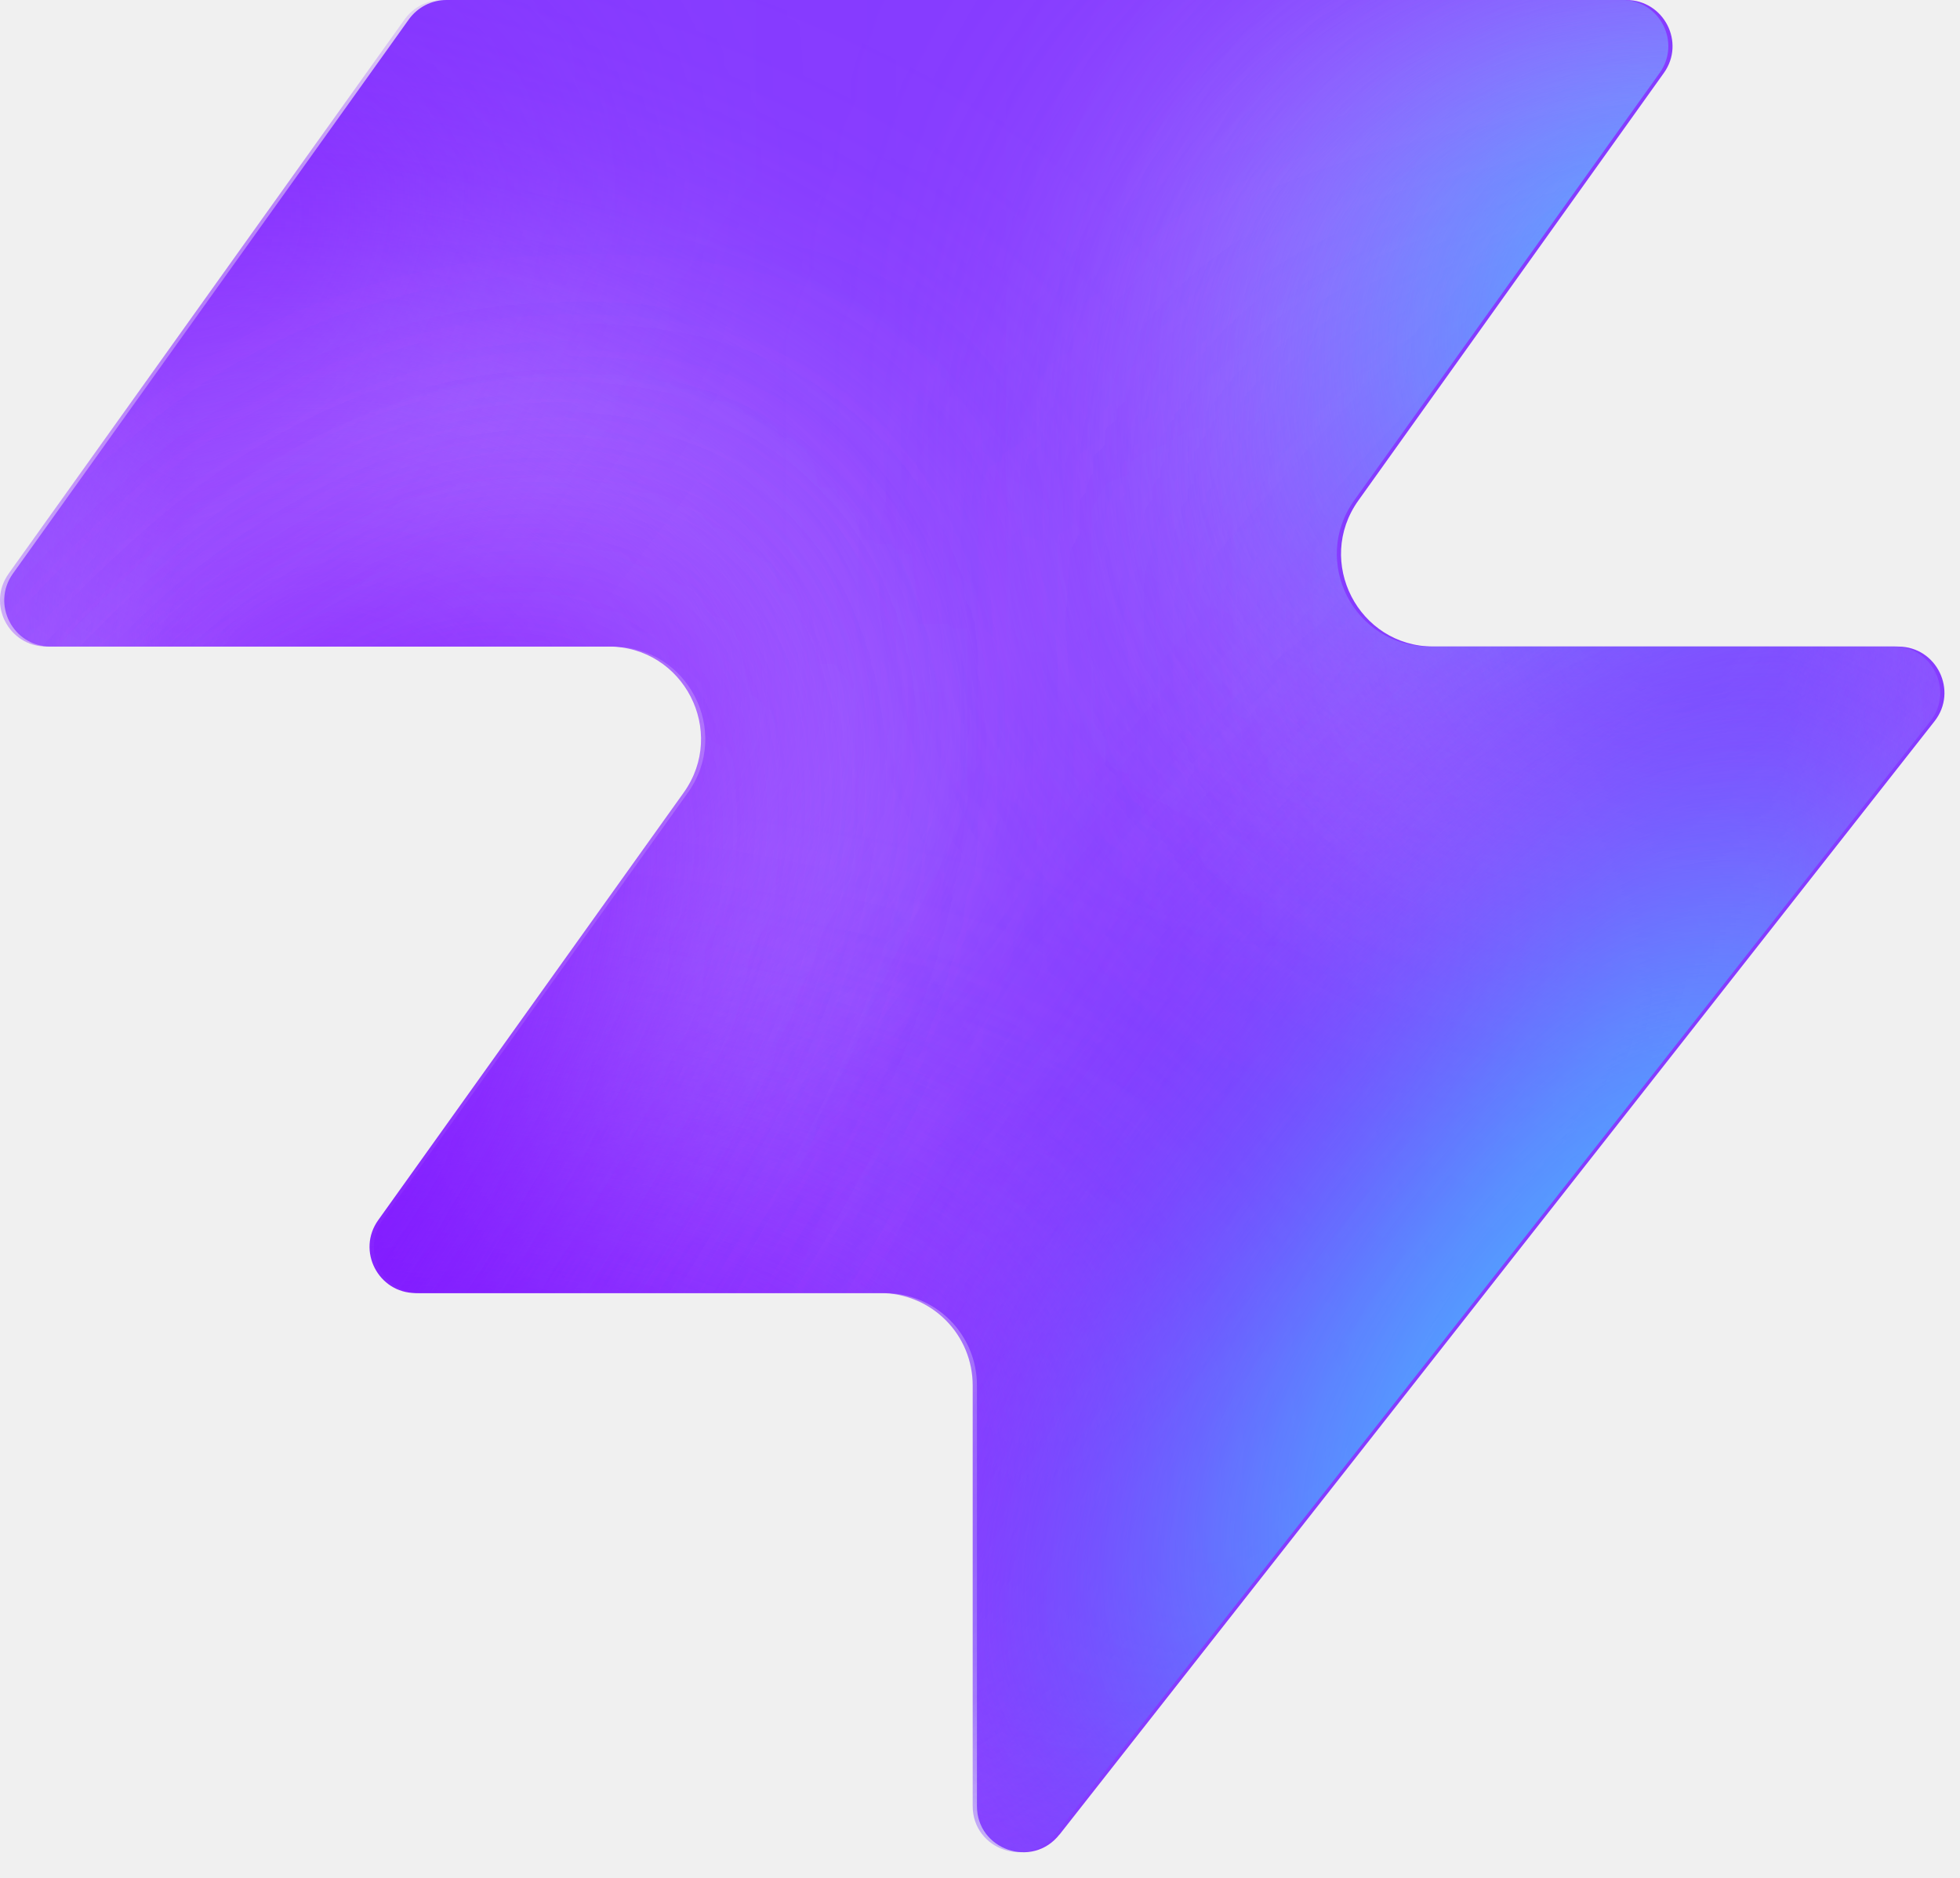
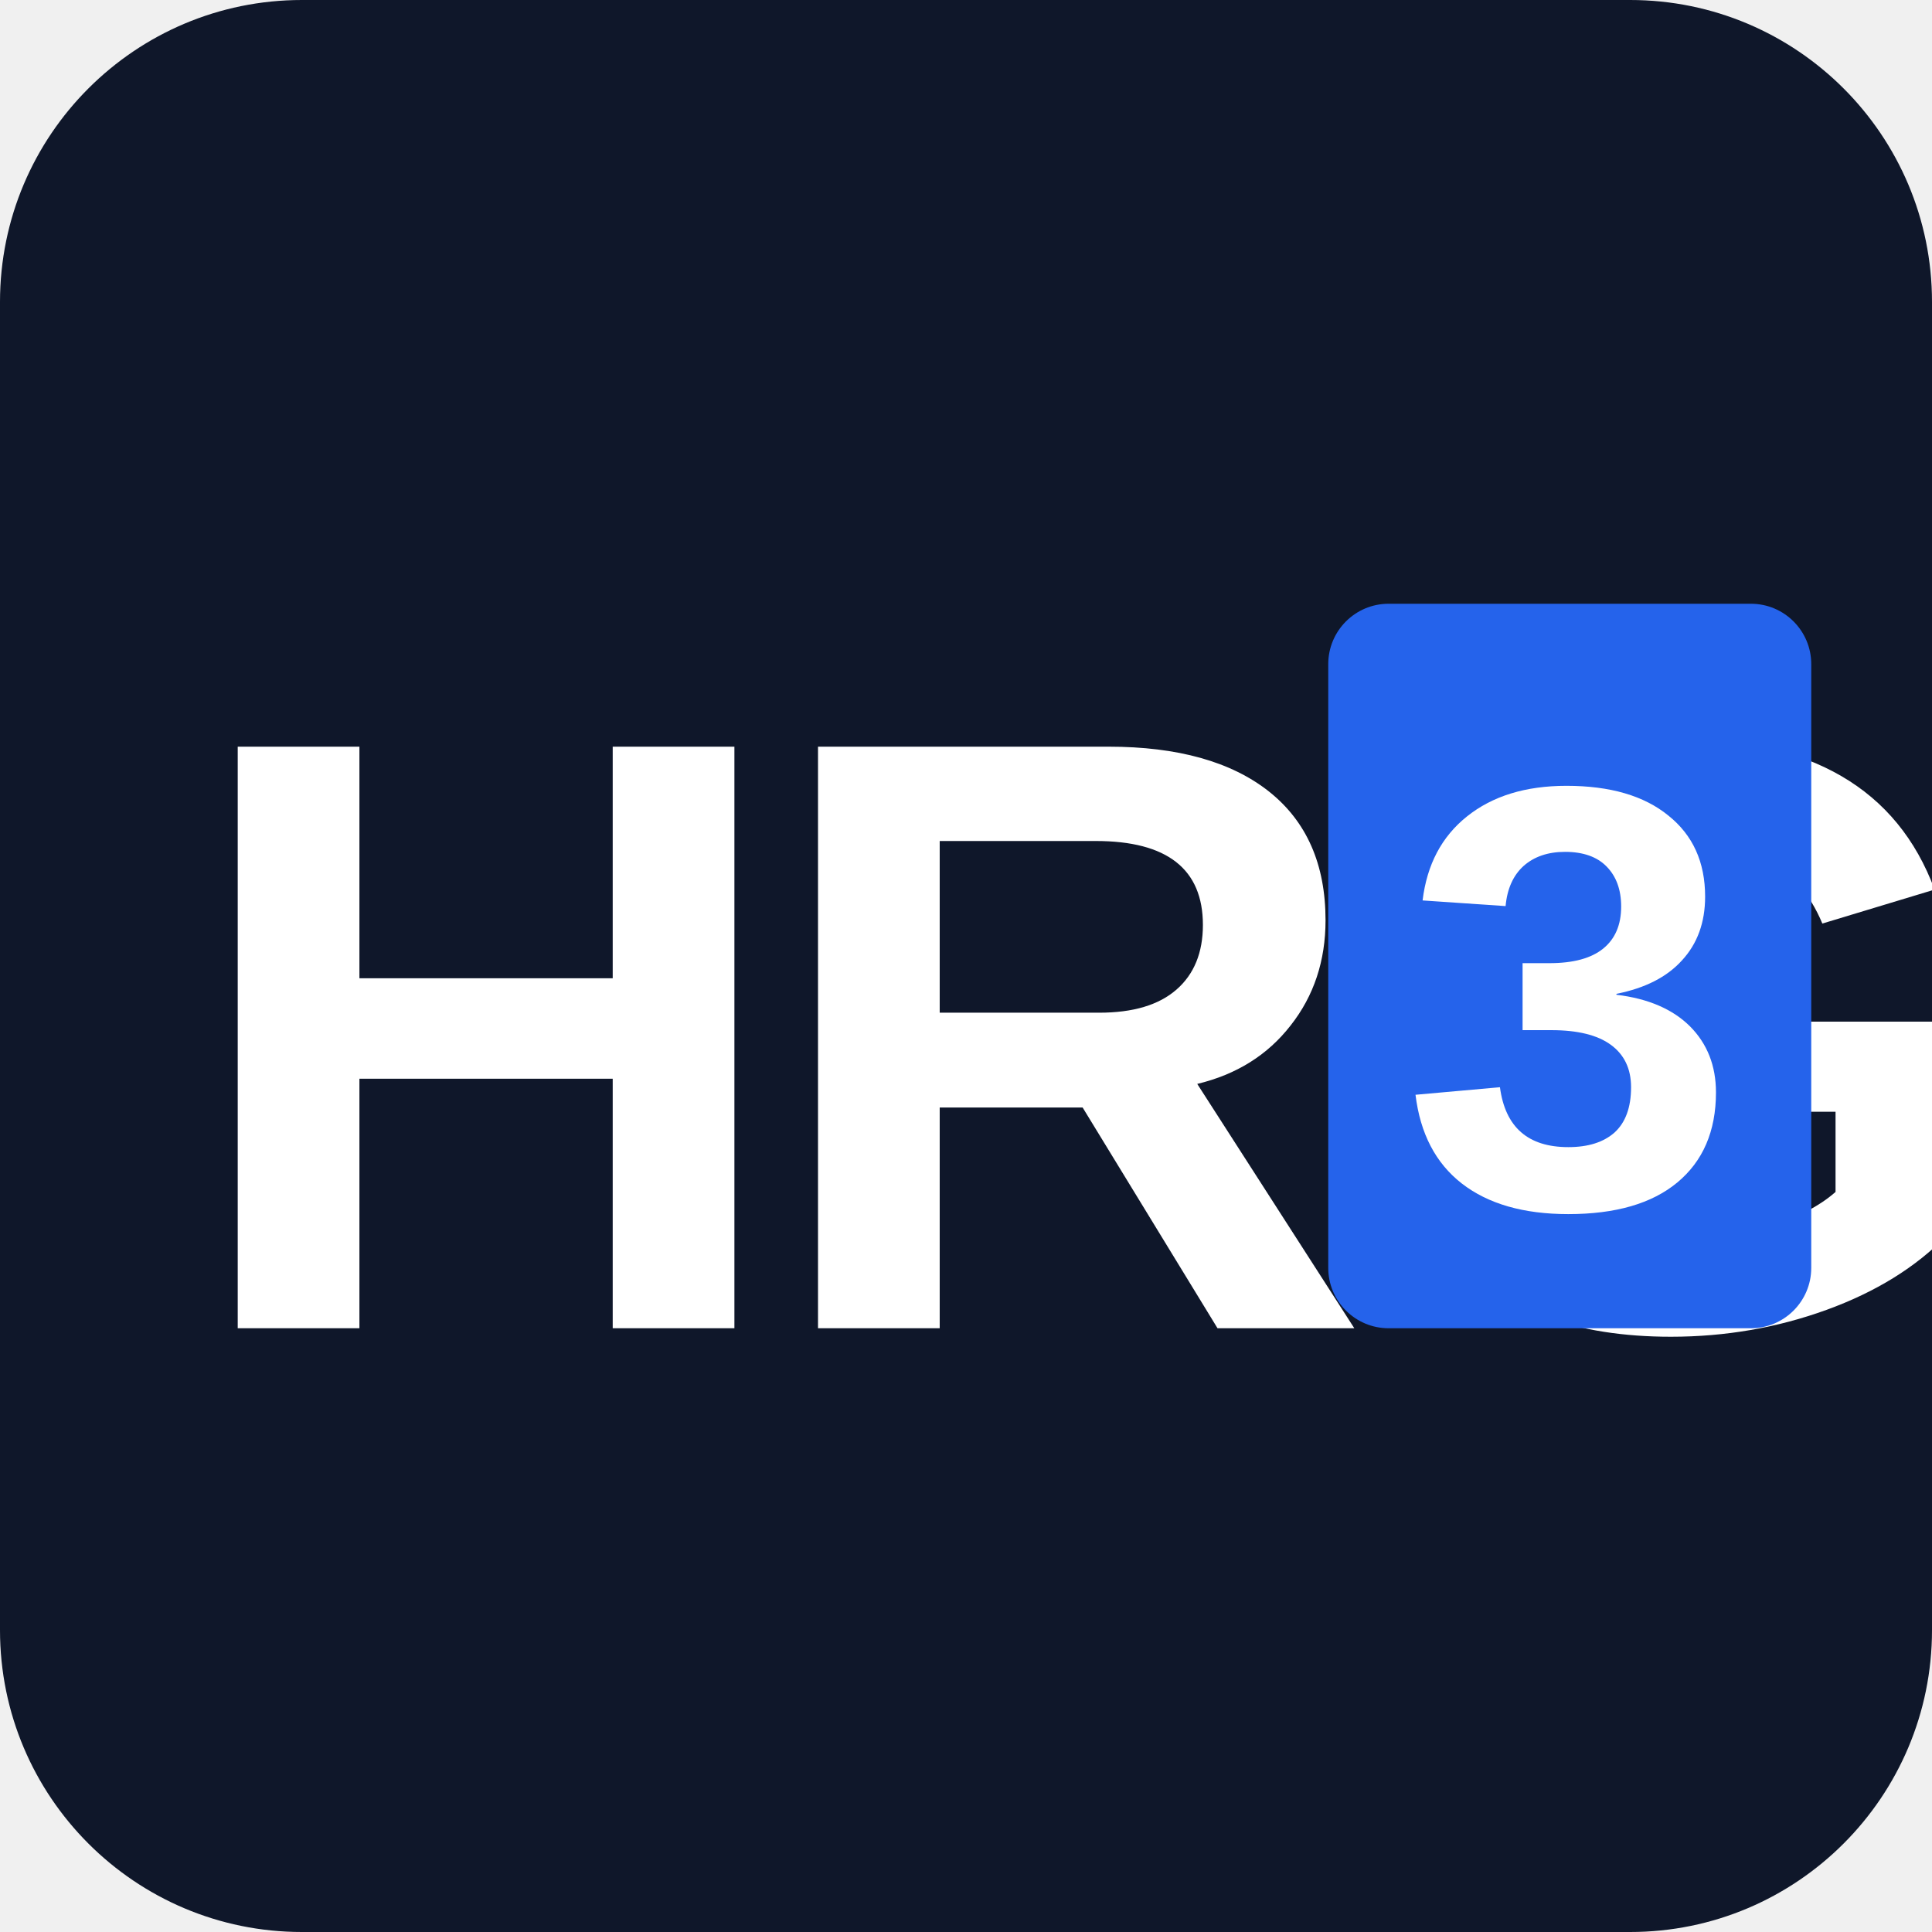
- <svg xmlns="http://www.w3.org/2000/svg" width="48" height="46" fill="none" viewBox="0 0 48 46">
-   <path fill="#863bff" d="M25.946 44.938c-.664.845-2.021.375-2.021-.698V33.937a2.26 2.26 0 0 0-2.262-2.262H10.287c-.92 0-1.456-1.04-.92-1.788l7.48-10.471c1.07-1.497 0-3.578-1.842-3.578H1.237c-.92 0-1.456-1.04-.92-1.788L10.013.474c.214-.297.556-.474.92-.474h28.894c.92 0 1.456 1.04.92 1.788l-7.48 10.471c-1.07 1.498 0 3.579 1.842 3.579h11.377c.943 0 1.473 1.088.89 1.83L25.947 44.94z" style="fill:#863bff;fill:color(display-p3 .525 .23 1);fill-opacity:1" />
-   <mask id="a" width="48" height="46" x="0" y="0" maskUnits="userSpaceOnUse" style="mask-type:alpha">
-     <path fill="#000" d="M25.842 44.938c-.664.844-2.021.375-2.021-.698V33.937a2.26 2.26 0 0 0-2.262-2.262H10.183c-.92 0-1.456-1.04-.92-1.788l7.48-10.471c1.07-1.498 0-3.579-1.842-3.579H1.133c-.92 0-1.456-1.04-.92-1.787L9.91.473c.214-.297.556-.474.92-.474h28.894c.92 0 1.456 1.04.92 1.788l-7.48 10.471c-1.07 1.498 0 3.578 1.842 3.578h11.377c.943 0 1.473 1.088.89 1.832L25.843 44.94z" style="fill:#000;fill-opacity:1" />
-   </mask>
-   <g mask="url(#a)">
-     <g filter="url(#b)">
-       <ellipse cx="5.508" cy="14.704" fill="#ede6ff" rx="5.508" ry="14.704" style="fill:#ede6ff;fill:color(display-p3 .927 .903 1);fill-opacity:1" transform="matrix(.00324 1 1 -.00324 -4.47 31.516)" />
-     </g>
-     <g filter="url(#c)">
-       <ellipse cx="10.399" cy="29.851" fill="#ede6ff" rx="10.399" ry="29.851" style="fill:#ede6ff;fill:color(display-p3 .927 .903 1);fill-opacity:1" transform="matrix(.00324 1 1 -.00324 -39.328 7.883)" />
-     </g>
-     <g filter="url(#d)">
-       <ellipse cx="5.508" cy="30.487" fill="#7e14ff" rx="5.508" ry="30.487" style="fill:#7e14ff;fill:color(display-p3 .492 .077 1);fill-opacity:1" transform="rotate(89.814 -25.913 -14.639)scale(1 -1)" />
-     </g>
-     <g filter="url(#e)">
-       <ellipse cx="5.508" cy="30.599" fill="#7e14ff" rx="5.508" ry="30.599" style="fill:#7e14ff;fill:color(display-p3 .492 .077 1);fill-opacity:1" transform="rotate(89.814 -32.644 -3.334)scale(1 -1)" />
-     </g>
-     <g filter="url(#f)">
-       <ellipse cx="5.508" cy="30.599" fill="#7e14ff" rx="5.508" ry="30.599" style="fill:#7e14ff;fill:color(display-p3 .492 .077 1);fill-opacity:1" transform="matrix(.00324 1 1 -.00324 -34.34 30.47)" />
-     </g>
-     <g filter="url(#g)">
-       <ellipse cx="14.072" cy="22.078" fill="#ede6ff" rx="14.072" ry="22.078" style="fill:#ede6ff;fill:color(display-p3 .927 .903 1);fill-opacity:1" transform="rotate(93.35 24.506 48.493)scale(-1 1)" />
-     </g>
-     <g filter="url(#h)">
-       <ellipse cx="3.47" cy="21.501" fill="#7e14ff" rx="3.47" ry="21.501" style="fill:#7e14ff;fill:color(display-p3 .492 .077 1);fill-opacity:1" transform="rotate(89.009 28.708 47.59)scale(-1 1)" />
-     </g>
-     <g filter="url(#i)">
-       <ellipse cx="3.47" cy="21.501" fill="#7e14ff" rx="3.47" ry="21.501" style="fill:#7e14ff;fill:color(display-p3 .492 .077 1);fill-opacity:1" transform="rotate(89.009 28.708 47.59)scale(-1 1)" />
-     </g>
-     <g filter="url(#j)">
-       <ellipse cx=".387" cy="8.972" fill="#7e14ff" rx="4.407" ry="29.108" style="fill:#7e14ff;fill:color(display-p3 .492 .077 1);fill-opacity:1" transform="rotate(39.51 .387 8.972)" />
-     </g>
-     <g filter="url(#k)">
-       <ellipse cx="47.523" cy="-6.092" fill="#7e14ff" rx="4.407" ry="29.108" style="fill:#7e14ff;fill:color(display-p3 .492 .077 1);fill-opacity:1" transform="rotate(37.892 47.523 -6.092)" />
-     </g>
-     <g filter="url(#l)">
-       <ellipse cx="41.412" cy="6.333" fill="#47bfff" rx="5.971" ry="9.665" style="fill:#47bfff;fill:color(display-p3 .28 .748 1);fill-opacity:1" transform="rotate(37.892 41.412 6.333)" />
-     </g>
-     <g filter="url(#m)">
-       <ellipse cx="-1.879" cy="38.332" fill="#7e14ff" rx="4.407" ry="29.108" style="fill:#7e14ff;fill:color(display-p3 .492 .077 1);fill-opacity:1" transform="rotate(37.892 -1.88 38.332)" />
-     </g>
-     <g filter="url(#n)">
-       <ellipse cx="-1.879" cy="38.332" fill="#7e14ff" rx="4.407" ry="29.108" style="fill:#7e14ff;fill:color(display-p3 .492 .077 1);fill-opacity:1" transform="rotate(37.892 -1.88 38.332)" />
-     </g>
-     <g filter="url(#o)">
-       <ellipse cx="35.651" cy="29.907" fill="#7e14ff" rx="4.407" ry="29.108" style="fill:#7e14ff;fill:color(display-p3 .492 .077 1);fill-opacity:1" transform="rotate(37.892 35.651 29.907)" />
-     </g>
-     <g filter="url(#p)">
-       <ellipse cx="38.418" cy="32.4" fill="#47bfff" rx="5.971" ry="15.297" style="fill:#47bfff;fill:color(display-p3 .28 .748 1);fill-opacity:1" transform="rotate(37.892 38.418 32.4)" />
-     </g>
-   </g>
-   <defs>
-     <filter id="b" width="60.045" height="41.654" x="-19.77" y="16.149" color-interpolation-filters="sRGB" filterUnits="userSpaceOnUse">
-       <feFlood flood-opacity="0" result="BackgroundImageFix" />
-       <feBlend in="SourceGraphic" in2="BackgroundImageFix" result="shape" />
-       <feGaussianBlur result="effect1_foregroundBlur_2002_17158" stdDeviation="7.659" />
-     </filter>
-     <filter id="c" width="90.34" height="51.437" x="-54.613" y="-7.533" color-interpolation-filters="sRGB" filterUnits="userSpaceOnUse">
-       <feFlood flood-opacity="0" result="BackgroundImageFix" />
-       <feBlend in="SourceGraphic" in2="BackgroundImageFix" result="shape" />
-       <feGaussianBlur result="effect1_foregroundBlur_2002_17158" stdDeviation="7.659" />
-     </filter>
-     <filter id="d" width="79.355" height="29.4" x="-49.64" y="2.03" color-interpolation-filters="sRGB" filterUnits="userSpaceOnUse">
-       <feFlood flood-opacity="0" result="BackgroundImageFix" />
-       <feBlend in="SourceGraphic" in2="BackgroundImageFix" result="shape" />
-       <feGaussianBlur result="effect1_foregroundBlur_2002_17158" stdDeviation="4.596" />
-     </filter>
-     <filter id="e" width="79.579" height="29.4" x="-45.045" y="20.029" color-interpolation-filters="sRGB" filterUnits="userSpaceOnUse">
-       <feFlood flood-opacity="0" result="BackgroundImageFix" />
-       <feBlend in="SourceGraphic" in2="BackgroundImageFix" result="shape" />
-       <feGaussianBlur result="effect1_foregroundBlur_2002_17158" stdDeviation="4.596" />
-     </filter>
-     <filter id="f" width="79.579" height="29.4" x="-43.513" y="21.178" color-interpolation-filters="sRGB" filterUnits="userSpaceOnUse">
-       <feFlood flood-opacity="0" result="BackgroundImageFix" />
-       <feBlend in="SourceGraphic" in2="BackgroundImageFix" result="shape" />
-       <feGaussianBlur result="effect1_foregroundBlur_2002_17158" stdDeviation="4.596" />
-     </filter>
-     <filter id="g" width="74.749" height="58.852" x="15.756" y="-17.901" color-interpolation-filters="sRGB" filterUnits="userSpaceOnUse">
-       <feFlood flood-opacity="0" result="BackgroundImageFix" />
-       <feBlend in="SourceGraphic" in2="BackgroundImageFix" result="shape" />
-       <feGaussianBlur result="effect1_foregroundBlur_2002_17158" stdDeviation="7.659" />
-     </filter>
-     <filter id="h" width="61.377" height="25.362" x="23.548" y="2.284" color-interpolation-filters="sRGB" filterUnits="userSpaceOnUse">
-       <feFlood flood-opacity="0" result="BackgroundImageFix" />
-       <feBlend in="SourceGraphic" in2="BackgroundImageFix" result="shape" />
-       <feGaussianBlur result="effect1_foregroundBlur_2002_17158" stdDeviation="4.596" />
-     </filter>
-     <filter id="i" width="61.377" height="25.362" x="23.548" y="2.284" color-interpolation-filters="sRGB" filterUnits="userSpaceOnUse">
-       <feFlood flood-opacity="0" result="BackgroundImageFix" />
-       <feBlend in="SourceGraphic" in2="BackgroundImageFix" result="shape" />
-       <feGaussianBlur result="effect1_foregroundBlur_2002_17158" stdDeviation="4.596" />
-     </filter>
-     <filter id="j" width="56.045" height="63.649" x="-27.636" y="-22.853" color-interpolation-filters="sRGB" filterUnits="userSpaceOnUse">
-       <feFlood flood-opacity="0" result="BackgroundImageFix" />
-       <feBlend in="SourceGraphic" in2="BackgroundImageFix" result="shape" />
-       <feGaussianBlur result="effect1_foregroundBlur_2002_17158" stdDeviation="4.596" />
-     </filter>
-     <filter id="k" width="54.814" height="64.646" x="20.116" y="-38.415" color-interpolation-filters="sRGB" filterUnits="userSpaceOnUse">
-       <feFlood flood-opacity="0" result="BackgroundImageFix" />
-       <feBlend in="SourceGraphic" in2="BackgroundImageFix" result="shape" />
-       <feGaussianBlur result="effect1_foregroundBlur_2002_17158" stdDeviation="4.596" />
-     </filter>
-     <filter id="l" width="33.541" height="35.313" x="24.641" y="-11.323" color-interpolation-filters="sRGB" filterUnits="userSpaceOnUse">
-       <feFlood flood-opacity="0" result="BackgroundImageFix" />
-       <feBlend in="SourceGraphic" in2="BackgroundImageFix" result="shape" />
-       <feGaussianBlur result="effect1_foregroundBlur_2002_17158" stdDeviation="4.596" />
-     </filter>
-     <filter id="m" width="54.814" height="64.646" x="-29.286" y="6.009" color-interpolation-filters="sRGB" filterUnits="userSpaceOnUse">
-       <feFlood flood-opacity="0" result="BackgroundImageFix" />
-       <feBlend in="SourceGraphic" in2="BackgroundImageFix" result="shape" />
-       <feGaussianBlur result="effect1_foregroundBlur_2002_17158" stdDeviation="4.596" />
-     </filter>
-     <filter id="n" width="54.814" height="64.646" x="-29.286" y="6.009" color-interpolation-filters="sRGB" filterUnits="userSpaceOnUse">
-       <feFlood flood-opacity="0" result="BackgroundImageFix" />
-       <feBlend in="SourceGraphic" in2="BackgroundImageFix" result="shape" />
-       <feGaussianBlur result="effect1_foregroundBlur_2002_17158" stdDeviation="4.596" />
-     </filter>
-     <filter id="o" width="54.814" height="64.646" x="8.244" y="-2.416" color-interpolation-filters="sRGB" filterUnits="userSpaceOnUse">
-       <feFlood flood-opacity="0" result="BackgroundImageFix" />
-       <feBlend in="SourceGraphic" in2="BackgroundImageFix" result="shape" />
-       <feGaussianBlur result="effect1_foregroundBlur_2002_17158" stdDeviation="4.596" />
-     </filter>
-     <filter id="p" width="39.409" height="43.623" x="18.713" y="10.588" color-interpolation-filters="sRGB" filterUnits="userSpaceOnUse">
-       <feFlood flood-opacity="0" result="BackgroundImageFix" />
-       <feBlend in="SourceGraphic" in2="BackgroundImageFix" result="shape" />
-       <feGaussianBlur result="effect1_foregroundBlur_2002_17158" stdDeviation="4.596" />
-     </filter>
-   </defs>
+ <svg xmlns="http://www.w3.org/2000/svg" viewBox="0 0 64 64" width="64" height="64">
+   <rect width="64" height="64" rx="10" fill="#0f172a" />
+   <text x="6" y="44" font-family="Arial, sans-serif" font-size="28" font-weight="900" fill="#ffffff" letter-spacing="-1">HRG</text>
+   <rect x="44" y="20" width="16" height="24" rx="2" fill="#2563eb" />
+   <text x="52" y="40" font-family="Arial, sans-serif" font-size="20" font-weight="900" fill="#ffffff" text-anchor="middle">3</text>
</svg>
